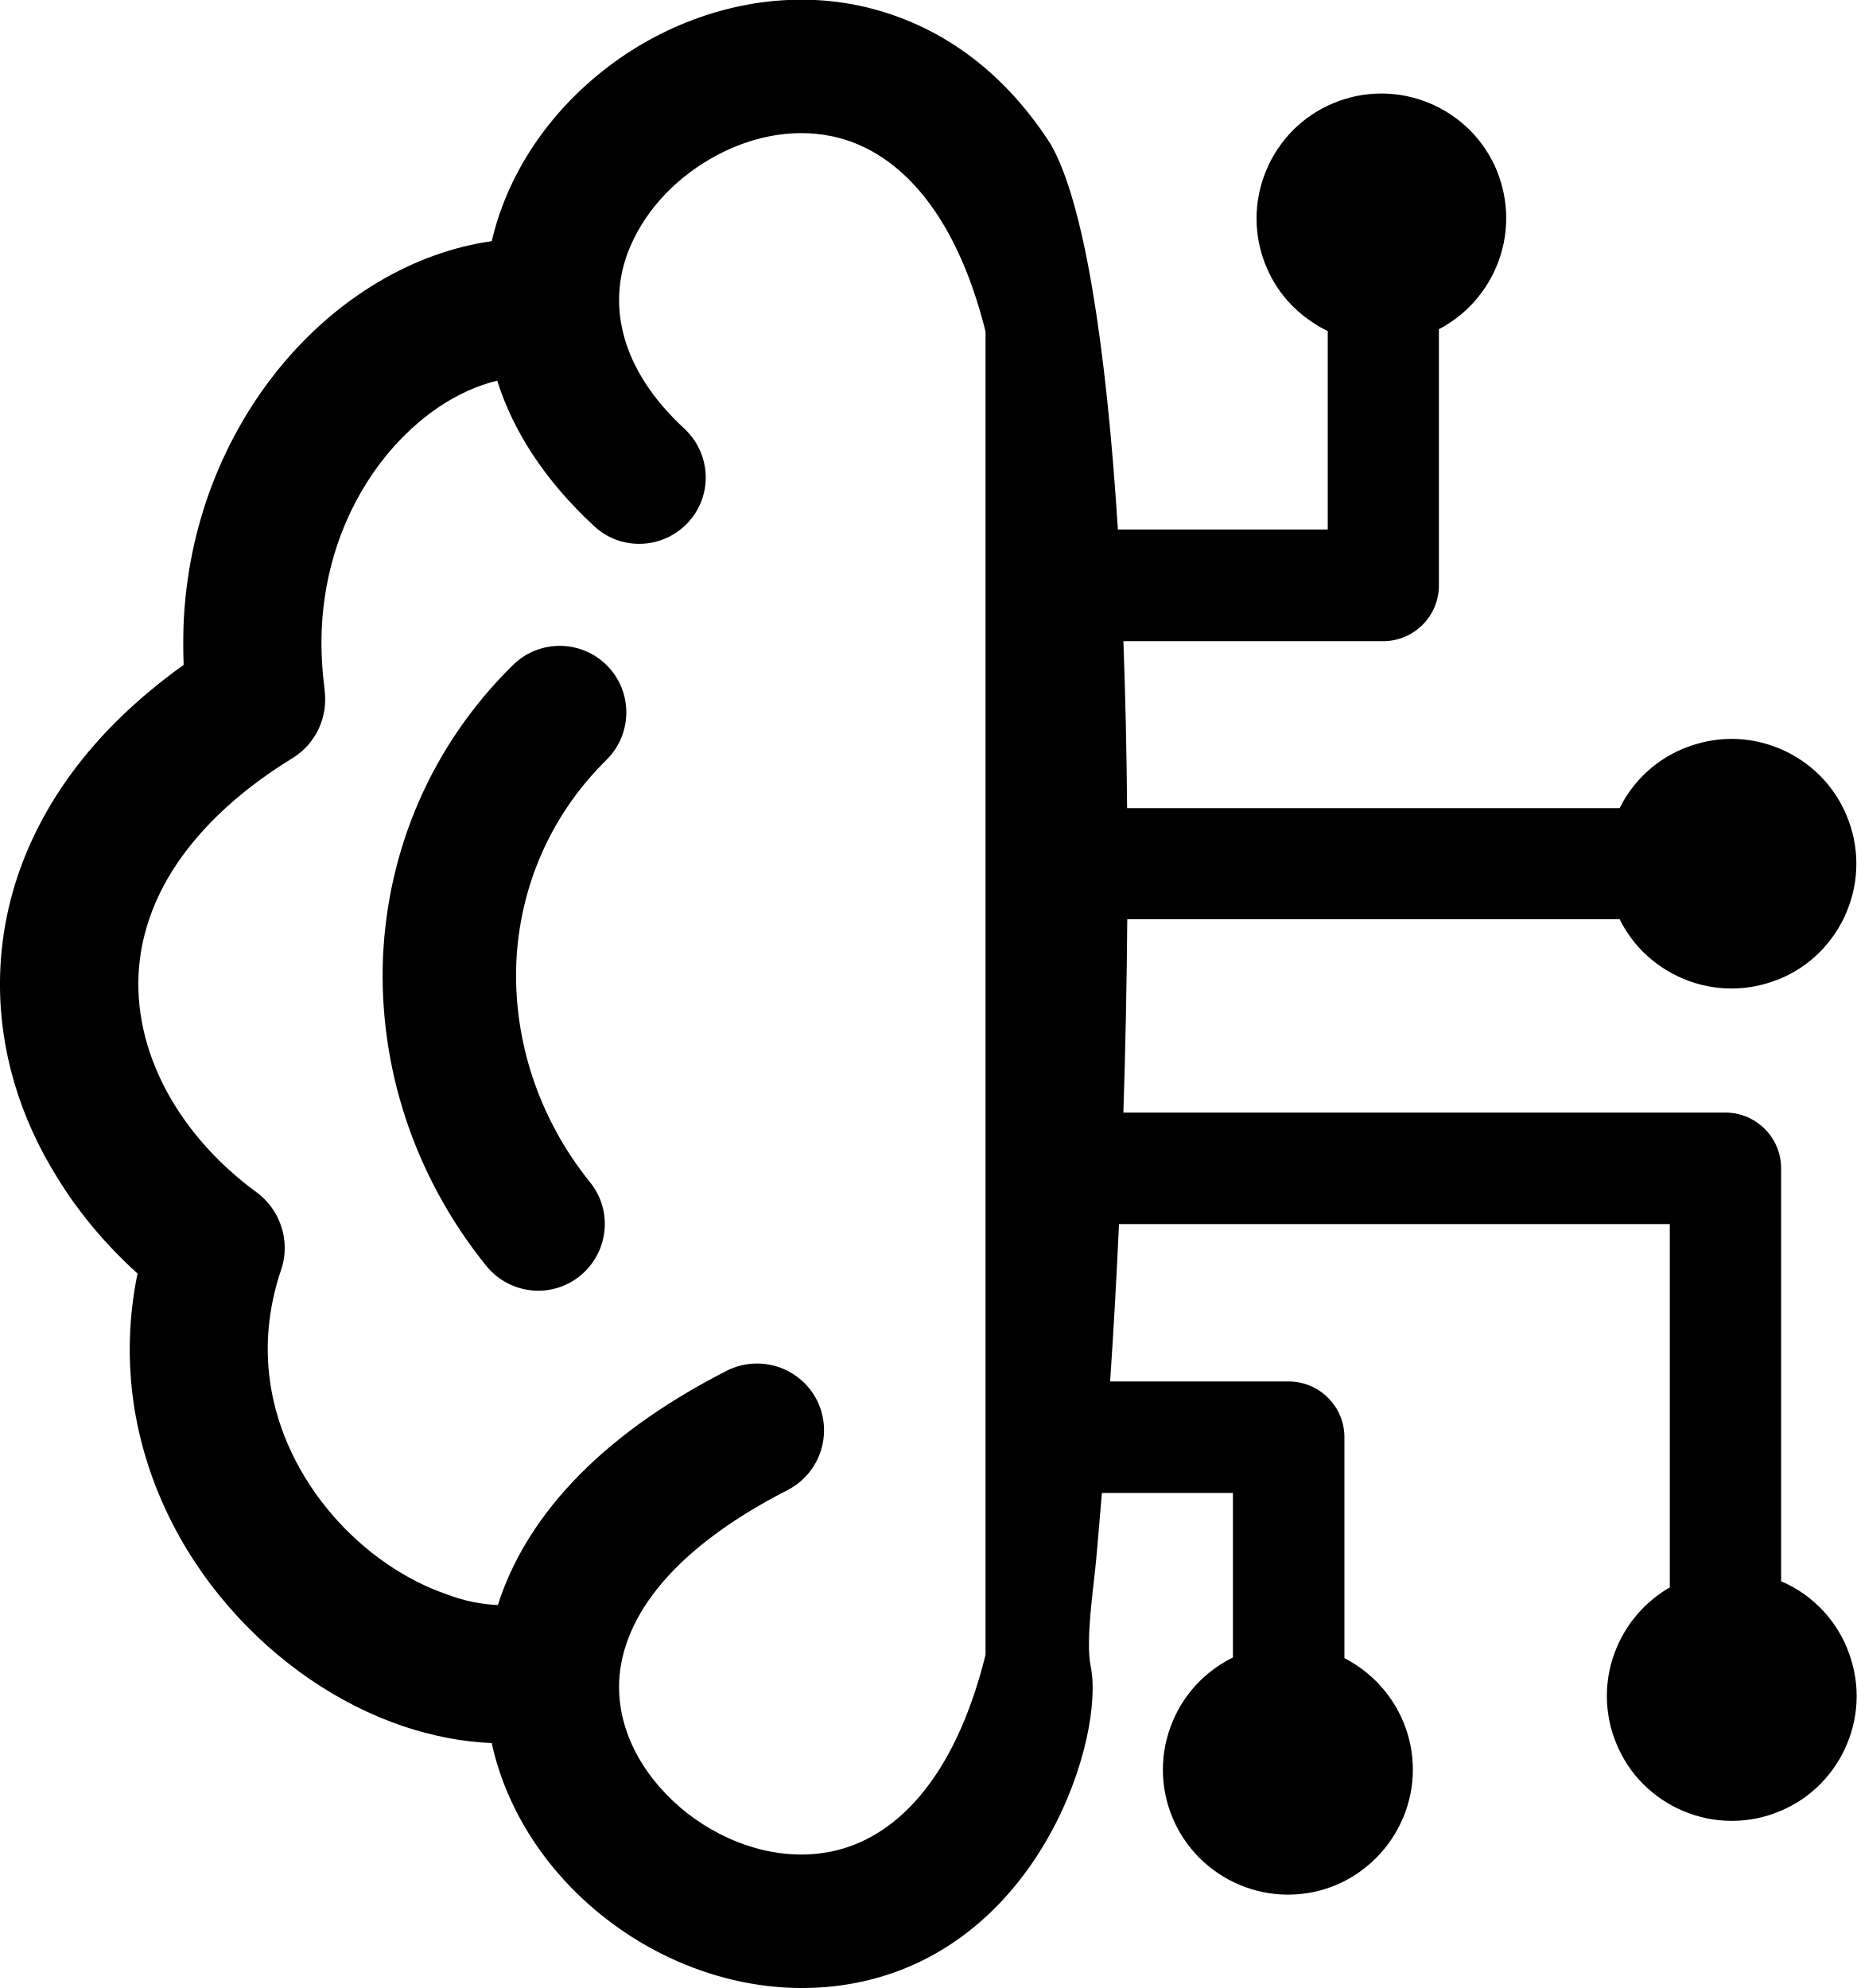
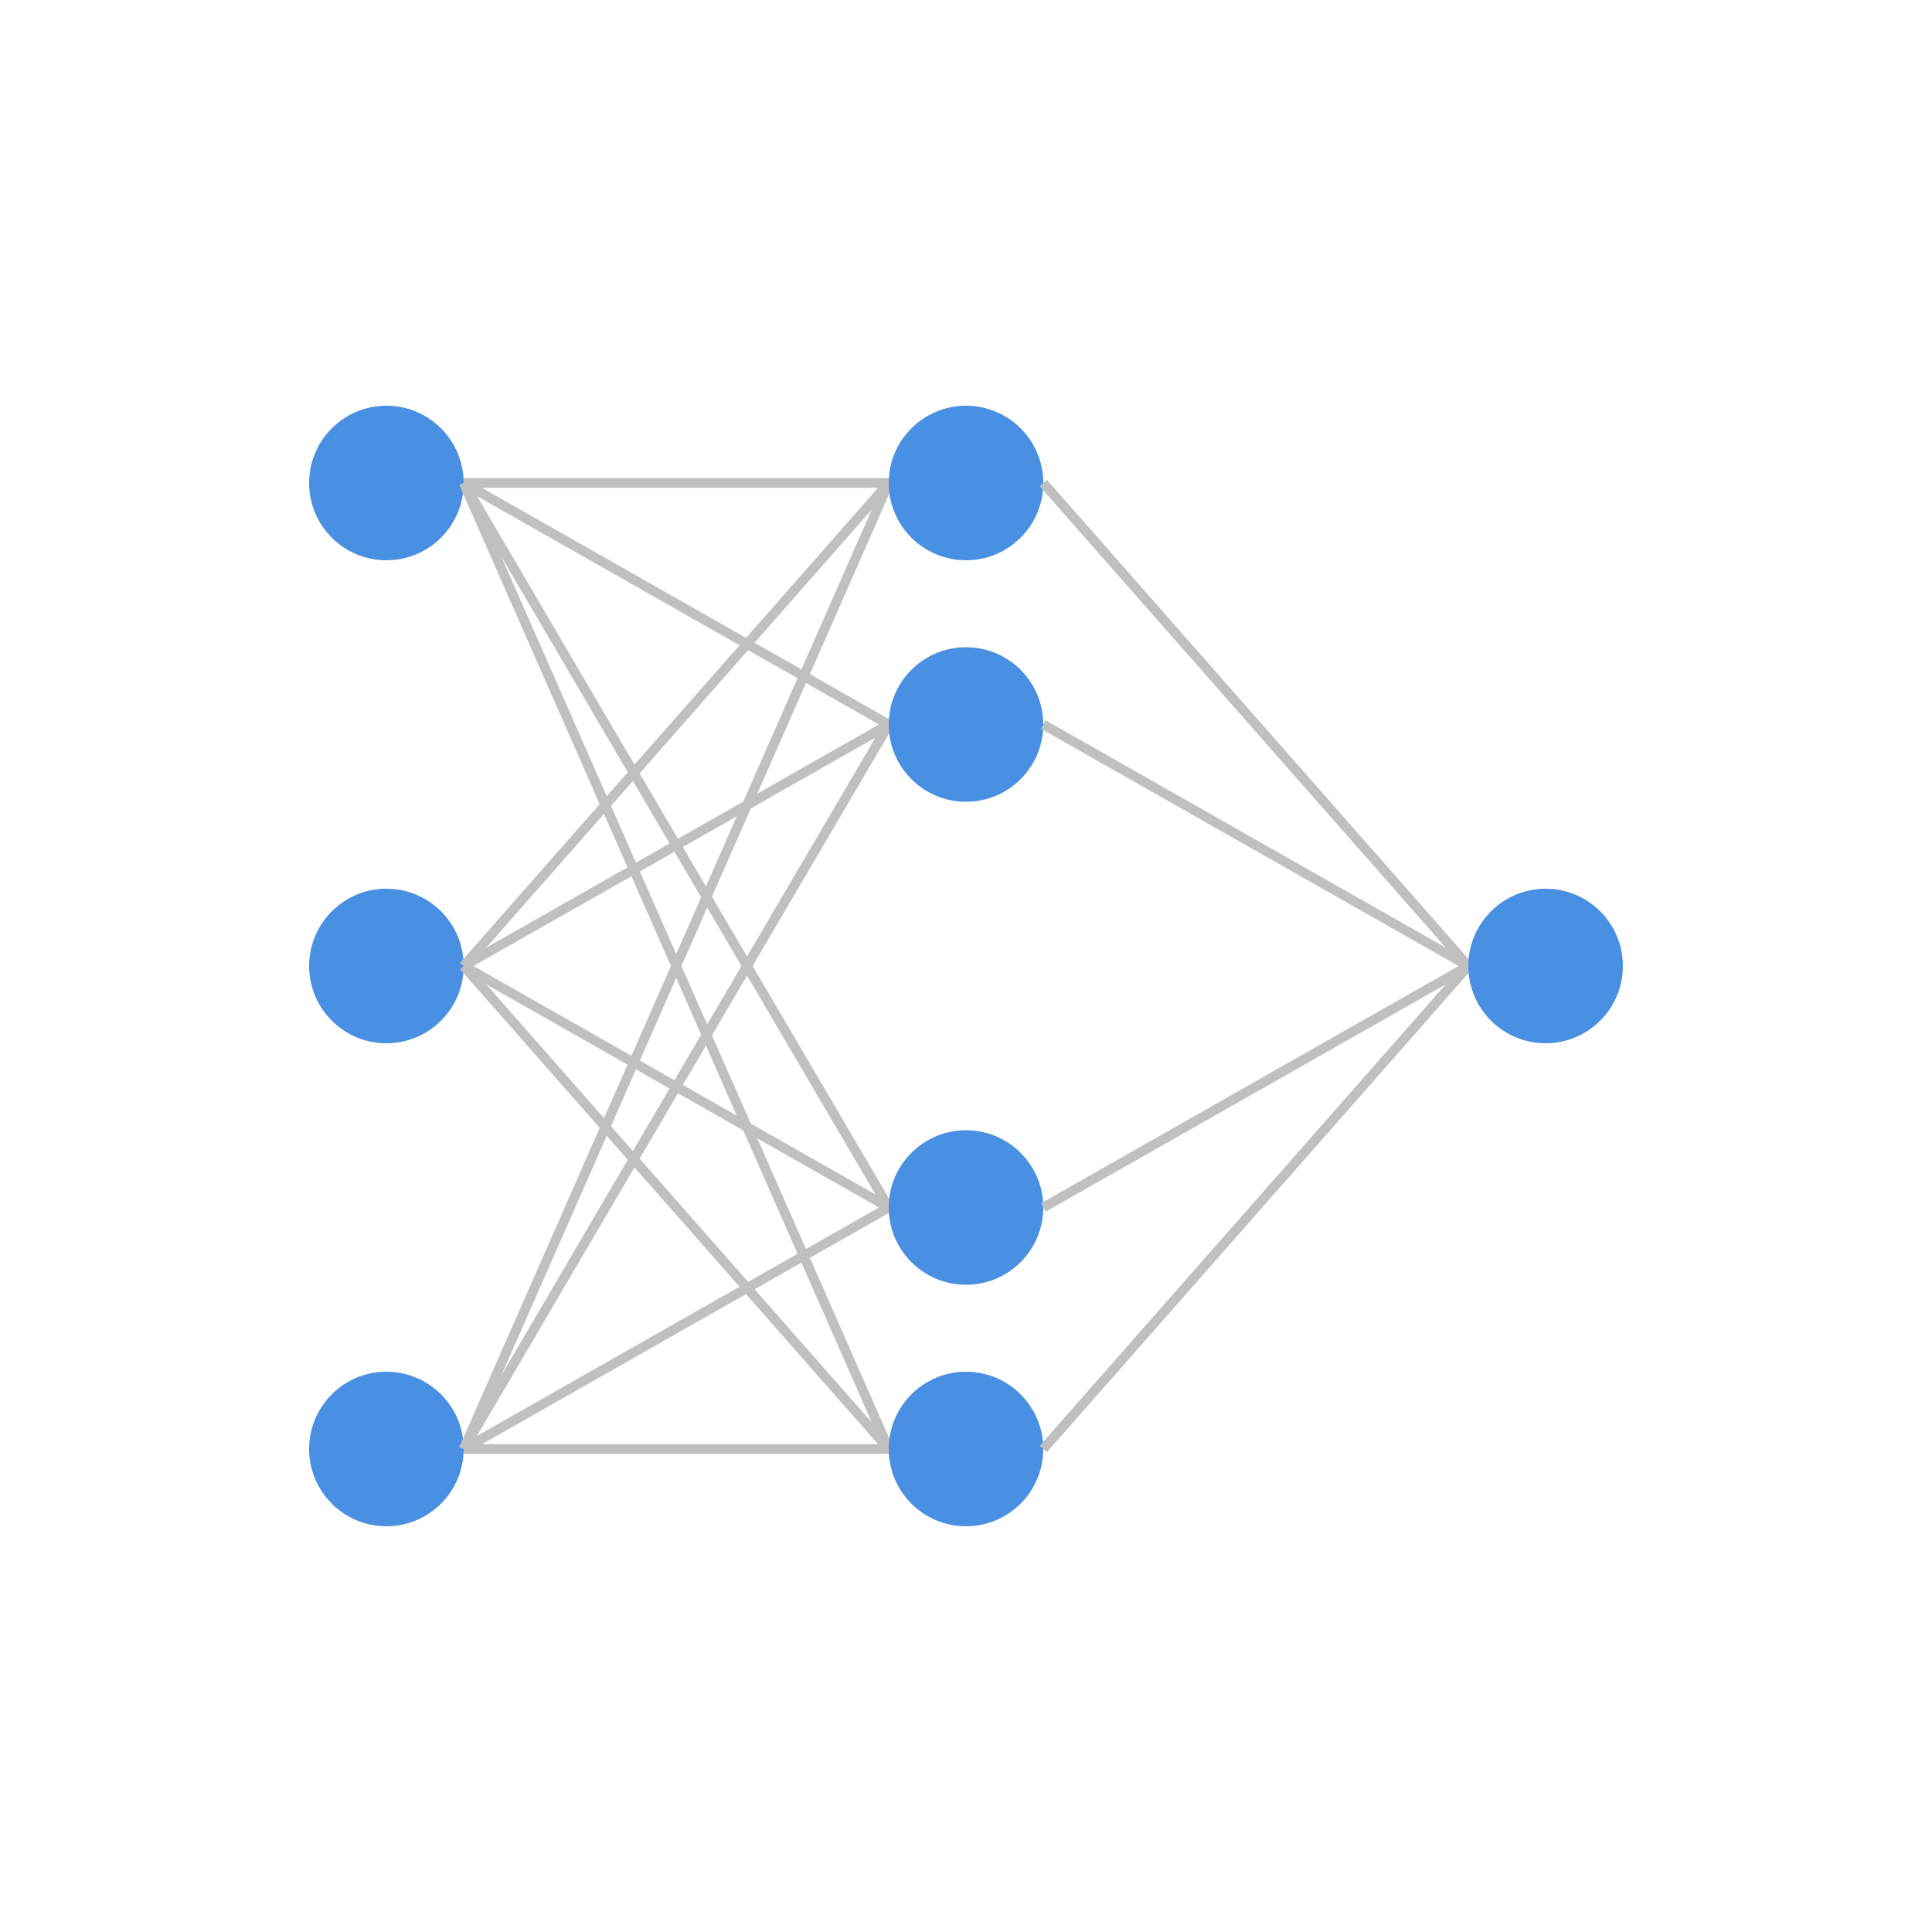
- <svg xmlns="http://www.w3.org/2000/svg" version="1.1" id="Layer_1" x="0px" y="0px" viewBox="0 0 114.75 122.88" style="enable-background:new 0 0 114.75 122.88" xml:space="preserve">
-   <g>
-     <path d="M64.94,8.92c2.03,3.52,3.42,12.25,4.15,23.81h12.97V20.46c-0.28-0.13-0.55-0.28-0.81-0.45c-0.49-0.31-0.94-0.67-1.33-1.06 l-0.05-0.05c-0.69-0.69-1.24-1.52-1.62-2.44c-0.38-0.91-0.59-1.91-0.59-2.96c0-1.04,0.21-2.03,0.59-2.95 c0.39-0.95,0.97-1.8,1.67-2.51c0.71-0.71,1.56-1.28,2.51-1.67c0.91-0.38,1.91-0.59,2.95-0.59c1.04,0,2.03,0.21,2.95,0.59 c0.95,0.39,1.8,0.97,2.51,1.67c0.71,0.71,1.28,1.56,1.67,2.5l0.02,0.06c0.36,0.9,0.56,1.88,0.56,2.89c0,1.04-0.21,2.03-0.59,2.95 c-0.39,0.95-0.97,1.8-1.67,2.51l-0.06,0.06c-0.35,0.34-0.74,0.66-1.15,0.93c-0.22,0.15-0.45,0.28-0.69,0.41v15.84 c0,0.95-0.39,1.81-1.01,2.43c-0.62,0.62-1.48,1.01-2.43,1.01H69.43c0.12,3.29,0.2,6.75,0.23,10.32h30.44 c0.13-0.26,0.27-0.51,0.42-0.75l0.04-0.05c0.29-0.45,0.63-0.86,0.99-1.22c0.71-0.71,1.56-1.28,2.51-1.67l0.06-0.02 c0.9-0.36,1.88-0.57,2.89-0.57c1.04,0,2.03,0.21,2.95,0.59c0.95,0.39,1.8,0.97,2.51,1.67c0.71,0.71,1.28,1.56,1.67,2.51 c0.38,0.92,0.59,1.91,0.59,2.95c0,1.04-0.21,2.03-0.59,2.95c-0.39,0.95-0.97,1.8-1.67,2.51c-0.71,0.71-1.56,1.28-2.51,1.67 l-0.06,0.02c-0.9,0.36-1.88,0.56-2.89,0.56c-1.04,0-2.04-0.21-2.95-0.59c-0.94-0.39-1.79-0.96-2.51-1.67 c-0.38-0.38-0.72-0.8-1.02-1.27c-0.16-0.24-0.3-0.49-0.43-0.75H69.67c-0.03,3.9-0.11,7.89-0.24,11.95h37.21 c0.95,0,1.81,0.39,2.43,1.01c0.62,0.62,1.01,1.48,1.01,2.43v25.53c0.33,0.14,0.64,0.3,0.94,0.48c0.54,0.32,1.03,0.71,1.47,1.15 c0.71,0.71,1.28,1.56,1.67,2.51l0.02,0.06c0.36,0.9,0.57,1.88,0.57,2.89c0,1.04-0.21,2.03-0.59,2.95c-0.39,0.95-0.97,1.8-1.67,2.51 c-0.71,0.71-1.56,1.28-2.51,1.67c-0.91,0.38-1.91,0.59-2.95,0.59c-1.04,0-2.03-0.21-2.95-0.59c-0.95-0.39-1.8-0.97-2.51-1.67 c-0.71-0.71-1.28-1.56-1.67-2.51c-0.38-0.91-0.59-1.91-0.59-2.95c0-1.04,0.21-2.04,0.59-2.95c0.39-0.95,0.97-1.8,1.67-2.51 c0.32-0.32,0.68-0.62,1.06-0.89c0.18-0.13,0.37-0.25,0.57-0.36V75.66H69.16c-0.15,3.24-0.33,6.49-0.55,9.73h11.04 c0.95,0,1.81,0.39,2.43,1.01c0.62,0.62,1.01,1.48,1.01,2.43v13.66c0.25,0.13,0.48,0.27,0.72,0.42c0.46,0.3,0.87,0.64,1.24,1.01 l0.06,0.06c0.68,0.7,1.24,1.53,1.62,2.45c0.38,0.91,0.59,1.91,0.59,2.95c0,1.04-0.21,2.04-0.59,2.95l-0.03,0.06 c-0.39,0.93-0.96,1.76-1.65,2.45l-0.05,0.05c-0.7,0.69-1.53,1.25-2.44,1.63c-0.91,0.38-1.92,0.59-2.96,0.59 c-1.04,0-2.03-0.21-2.95-0.59c-0.95-0.39-1.8-0.97-2.51-1.67l-0.06-0.06c-0.68-0.7-1.24-1.53-1.62-2.45 c-0.38-0.92-0.59-1.91-0.59-2.95s0.21-2.03,0.59-2.95c0.39-0.95,0.96-1.8,1.67-2.51l0,0c0.39-0.39,0.83-0.74,1.29-1.04 c0.25-0.16,0.51-0.31,0.78-0.44V92.28H68.1c-0.11,1.37-0.23,2.74-0.35,4.1c-0.16,1.76-0.67,5.01-0.34,6.62 c0.88,4.27-2.97,17.15-14.29,19.52c-5.58,1.16-11.35-0.55-15.7-3.95c-3.48-2.71-6.09-6.52-7.03-10.83 c-1.82-0.07-3.67-0.44-5.47-1.04c-3.98-1.34-7.81-3.95-10.8-7.41c-3.01-3.47-5.19-7.83-5.88-12.68c-0.35-2.53-0.3-5.17,0.26-7.89 c-1.95-1.77-3.63-3.76-4.96-5.93C1.22,69.08-0.05,64.9,0,60.6c0.05-4.33,1.43-8.72,4.42-12.8c1.74-2.37,4.03-4.63,6.93-6.7 c-0.03-0.79-0.03-1.58-0.01-2.36c0.23-6.32,2.56-11.88,5.96-16.03c3.52-4.3,8.23-7.11,13.07-7.8h0.02 c0.17-0.71,0.37-1.41,0.63-2.09c1.56-4.23,4.77-7.83,8.7-10.12c3.96-2.3,8.71-3.32,13.34-2.36C57.51,1.28,61.75,3.94,64.94,8.92 L64.94,8.92L64.94,8.92z M30.77,99.21c1.64-5.16,5.97-10.31,14.14-14.48c2.04-1.03,4.52-0.23,5.57,1.8 c1.03,2.04,0.23,4.52-1.8,5.57c-7.57,3.87-10.42,8.31-10.42,12.18c0,3.02,1.72,5.84,4.22,7.8c2.54,1.97,5.82,3,8.92,2.36 c3.86-0.8,7.58-4.37,9.51-12.15V20.49c-1.93-7.72-5.65-11.27-9.5-12.07c-2.54-0.53-5.24,0.07-7.54,1.42 c-2.33,1.35-4.2,3.43-5.09,5.83c-1.18,3.2-0.48,7.13,3.52,10.83c1.66,1.55,1.77,4.14,0.22,5.8c-1.55,1.66-4.14,1.77-5.8,0.22 c-3.11-2.88-5.03-5.94-5.99-8.99c-2.45,0.59-4.87,2.21-6.83,4.59c-2.29,2.79-3.86,6.57-4.02,10.91c-0.04,1.15,0.02,2.37,0.19,3.62 h-0.01c0.22,1.62-0.5,3.3-1.98,4.21c-3,1.84-5.21,3.87-6.76,5.98c-1.88,2.56-2.74,5.25-2.77,7.84c-0.03,2.63,0.78,5.25,2.23,7.6 c1.23,1.99,2.91,3.81,4.96,5.33c1.54,1.06,2.26,3.04,1.63,4.89c-0.81,2.4-0.99,4.73-0.68,6.9c0.44,3.12,1.89,5.97,3.87,8.26 c1.99,2.3,4.51,4.02,7.09,4.9C28.69,98.96,29.74,99.16,30.77,99.21L30.77,99.21L30.77,99.21z M31.71,41.1 c1.62-1.59,4.22-1.57,5.82,0.05c1.59,1.62,1.57,4.22-0.05,5.82c-3.53,3.48-5.37,7.96-5.57,12.54c-0.19,4.72,1.34,9.58,4.56,13.57 c1.43,1.77,1.14,4.36-0.63,5.79c-1.77,1.43-4.36,1.14-5.79-0.63c-4.51-5.59-6.65-12.39-6.38-19.06 C23.96,52.56,26.62,46.1,31.71,41.1L31.71,41.1L31.71,41.1z" />
-   </g>
+ <svg xmlns="http://www.w3.org/2000/svg" baseProfile="full" height="200px" version="1.1" width="200px">
+   <defs />
+   <circle cx="40" cy="50" fill="#4A90E2" r="8" />
+   <line stroke="#C0C0C0" stroke-width="1" x1="48" x2="92" y1="50" y2="50" />
+   <line stroke="#C0C0C0" stroke-width="1" x1="48" x2="92" y1="50" y2="75" />
+   <line stroke="#C0C0C0" stroke-width="1" x1="48" x2="92" y1="50" y2="125" />
+   <line stroke="#C0C0C0" stroke-width="1" x1="48" x2="92" y1="50" y2="150" />
+   <circle cx="40" cy="100" fill="#4A90E2" r="8" />
+   <line stroke="#C0C0C0" stroke-width="1" x1="48" x2="92" y1="100" y2="50" />
+   <line stroke="#C0C0C0" stroke-width="1" x1="48" x2="92" y1="100" y2="75" />
+   <line stroke="#C0C0C0" stroke-width="1" x1="48" x2="92" y1="100" y2="125" />
+   <line stroke="#C0C0C0" stroke-width="1" x1="48" x2="92" y1="100" y2="150" />
+   <circle cx="40" cy="150" fill="#4A90E2" r="8" />
+   <line stroke="#C0C0C0" stroke-width="1" x1="48" x2="92" y1="150" y2="50" />
+   <line stroke="#C0C0C0" stroke-width="1" x1="48" x2="92" y1="150" y2="75" />
+   <line stroke="#C0C0C0" stroke-width="1" x1="48" x2="92" y1="150" y2="125" />
+   <line stroke="#C0C0C0" stroke-width="1" x1="48" x2="92" y1="150" y2="150" />
+   <circle cx="100" cy="50" fill="#4A90E2" r="8" />
+   <line stroke="#C0C0C0" stroke-width="1" x1="108" x2="152" y1="50" y2="100" />
+   <circle cx="100" cy="75" fill="#4A90E2" r="8" />
+   <line stroke="#C0C0C0" stroke-width="1" x1="108" x2="152" y1="75" y2="100" />
+   <circle cx="100" cy="125" fill="#4A90E2" r="8" />
+   <line stroke="#C0C0C0" stroke-width="1" x1="108" x2="152" y1="125" y2="100" />
+   <circle cx="100" cy="150" fill="#4A90E2" r="8" />
+   <line stroke="#C0C0C0" stroke-width="1" x1="108" x2="152" y1="150" y2="100" />
+   <circle cx="160" cy="100" fill="#4A90E2" r="8" />
</svg>
